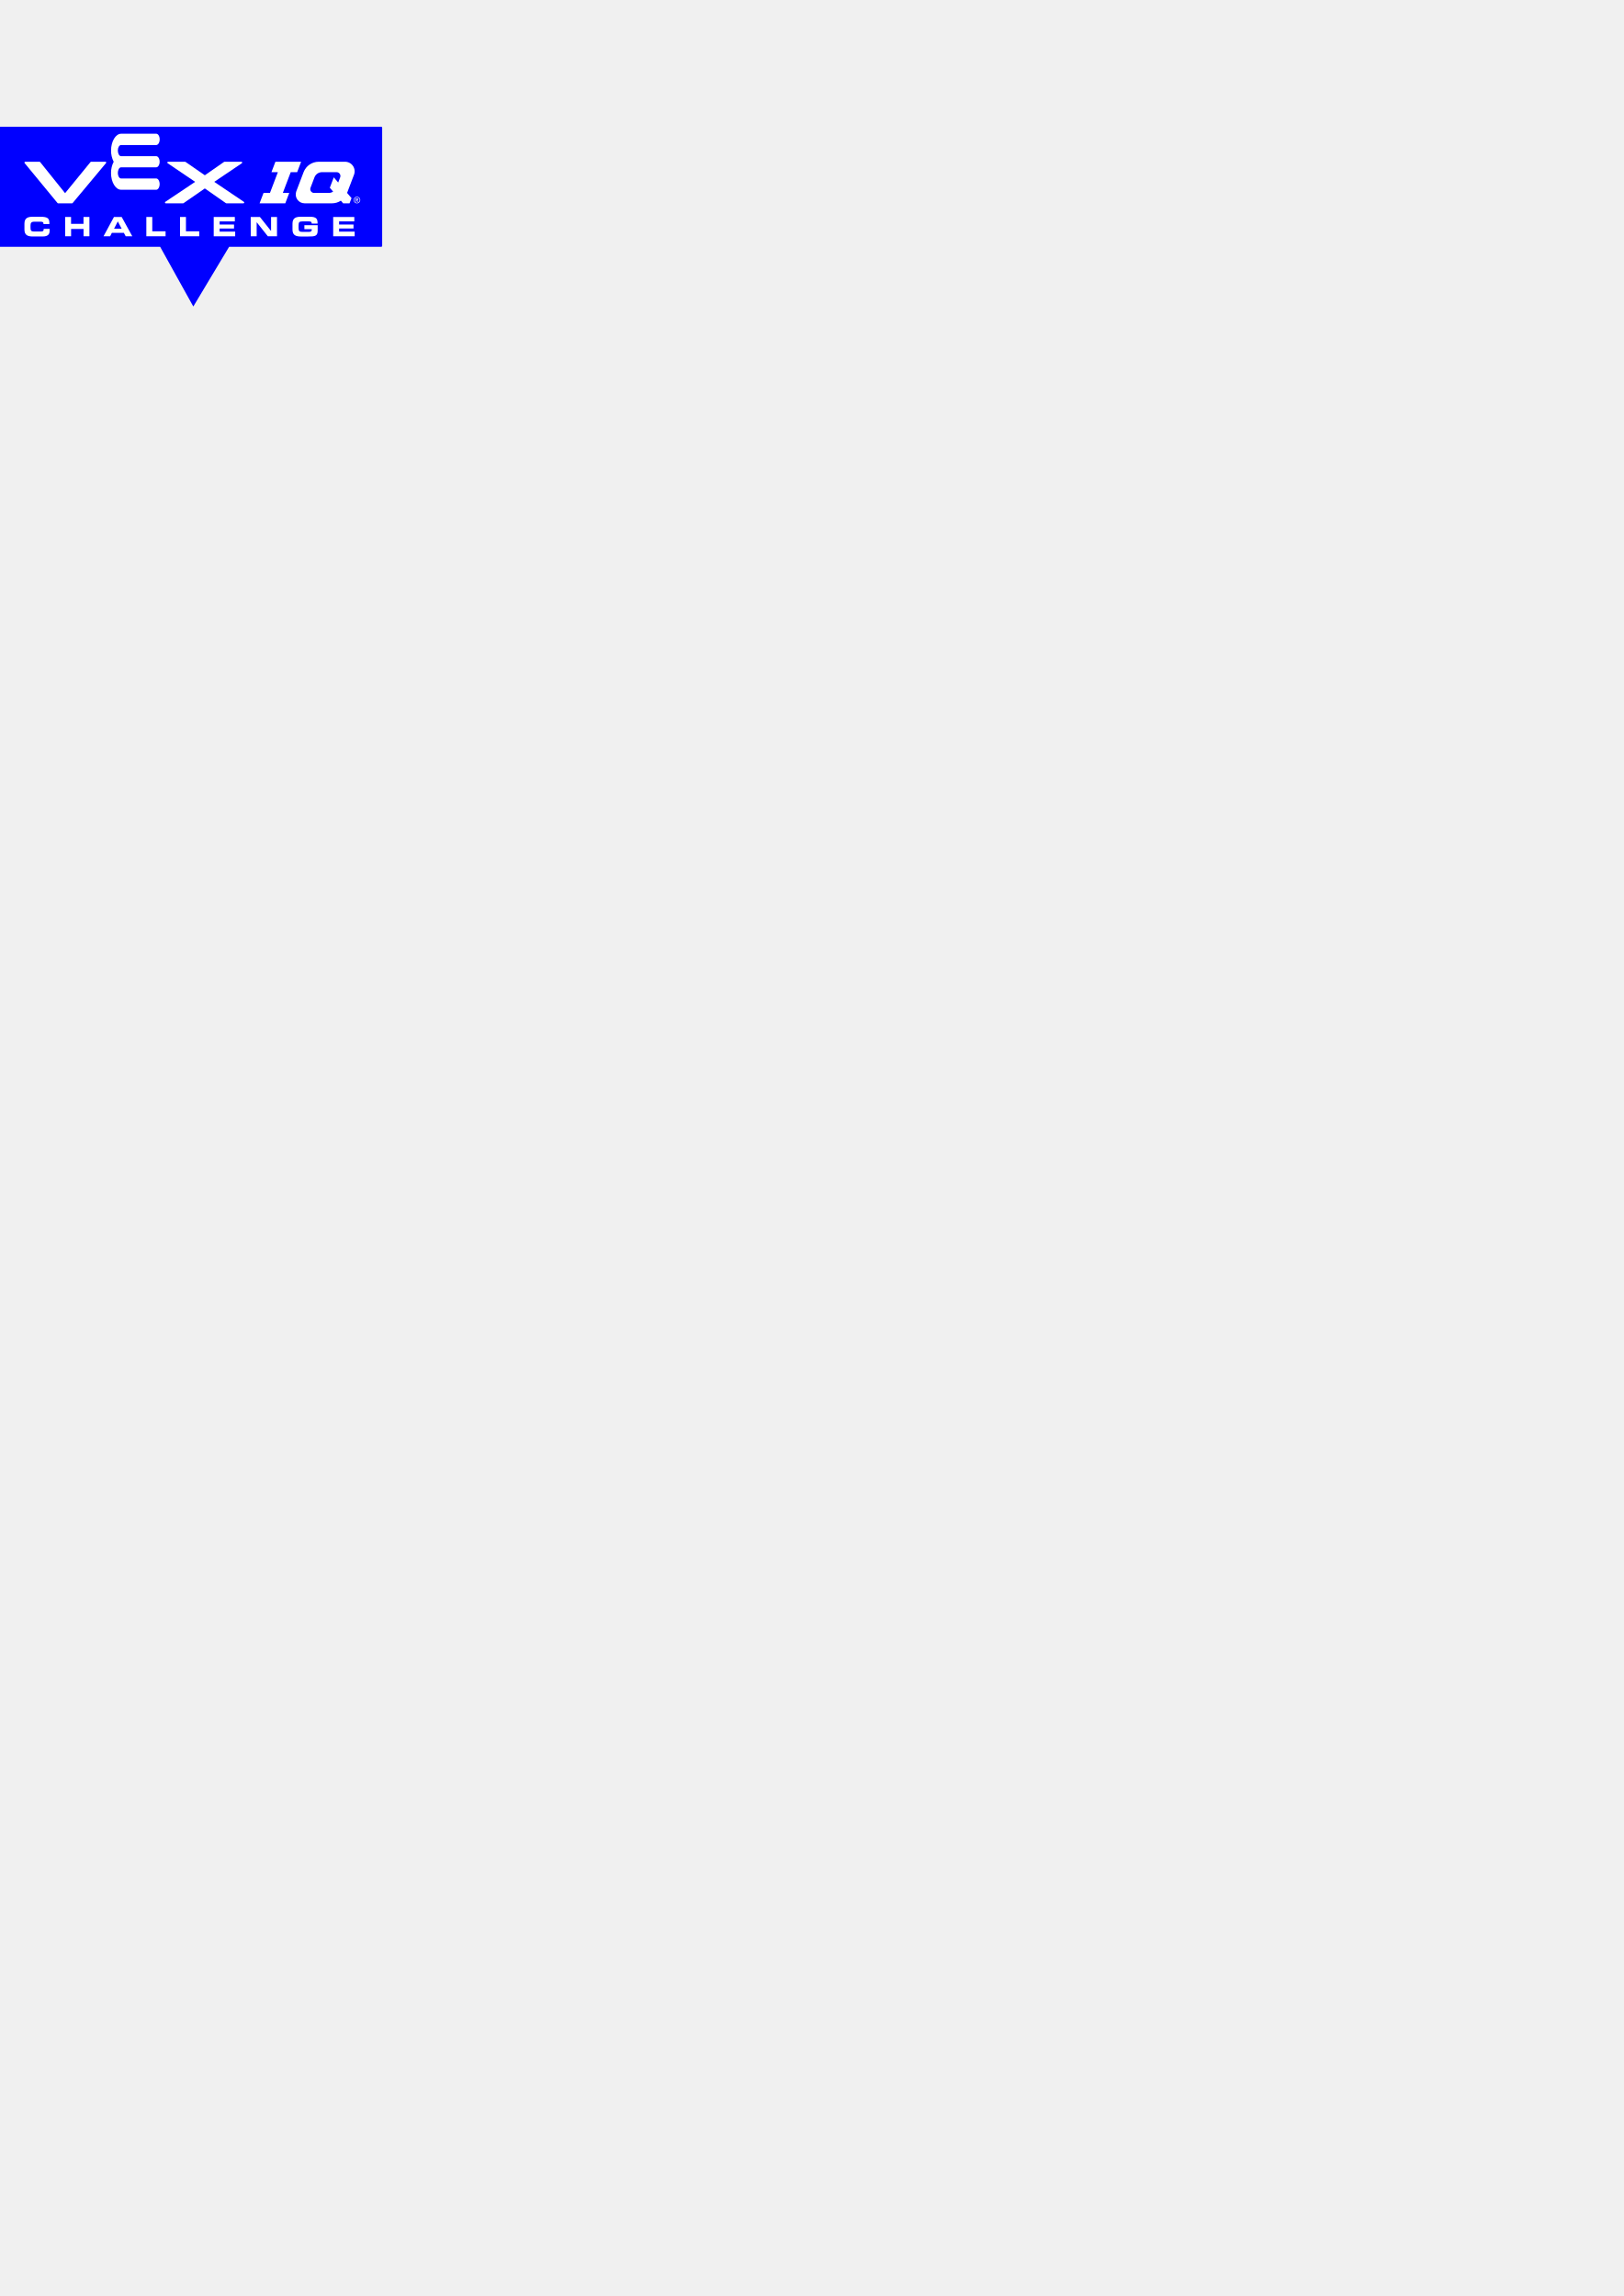
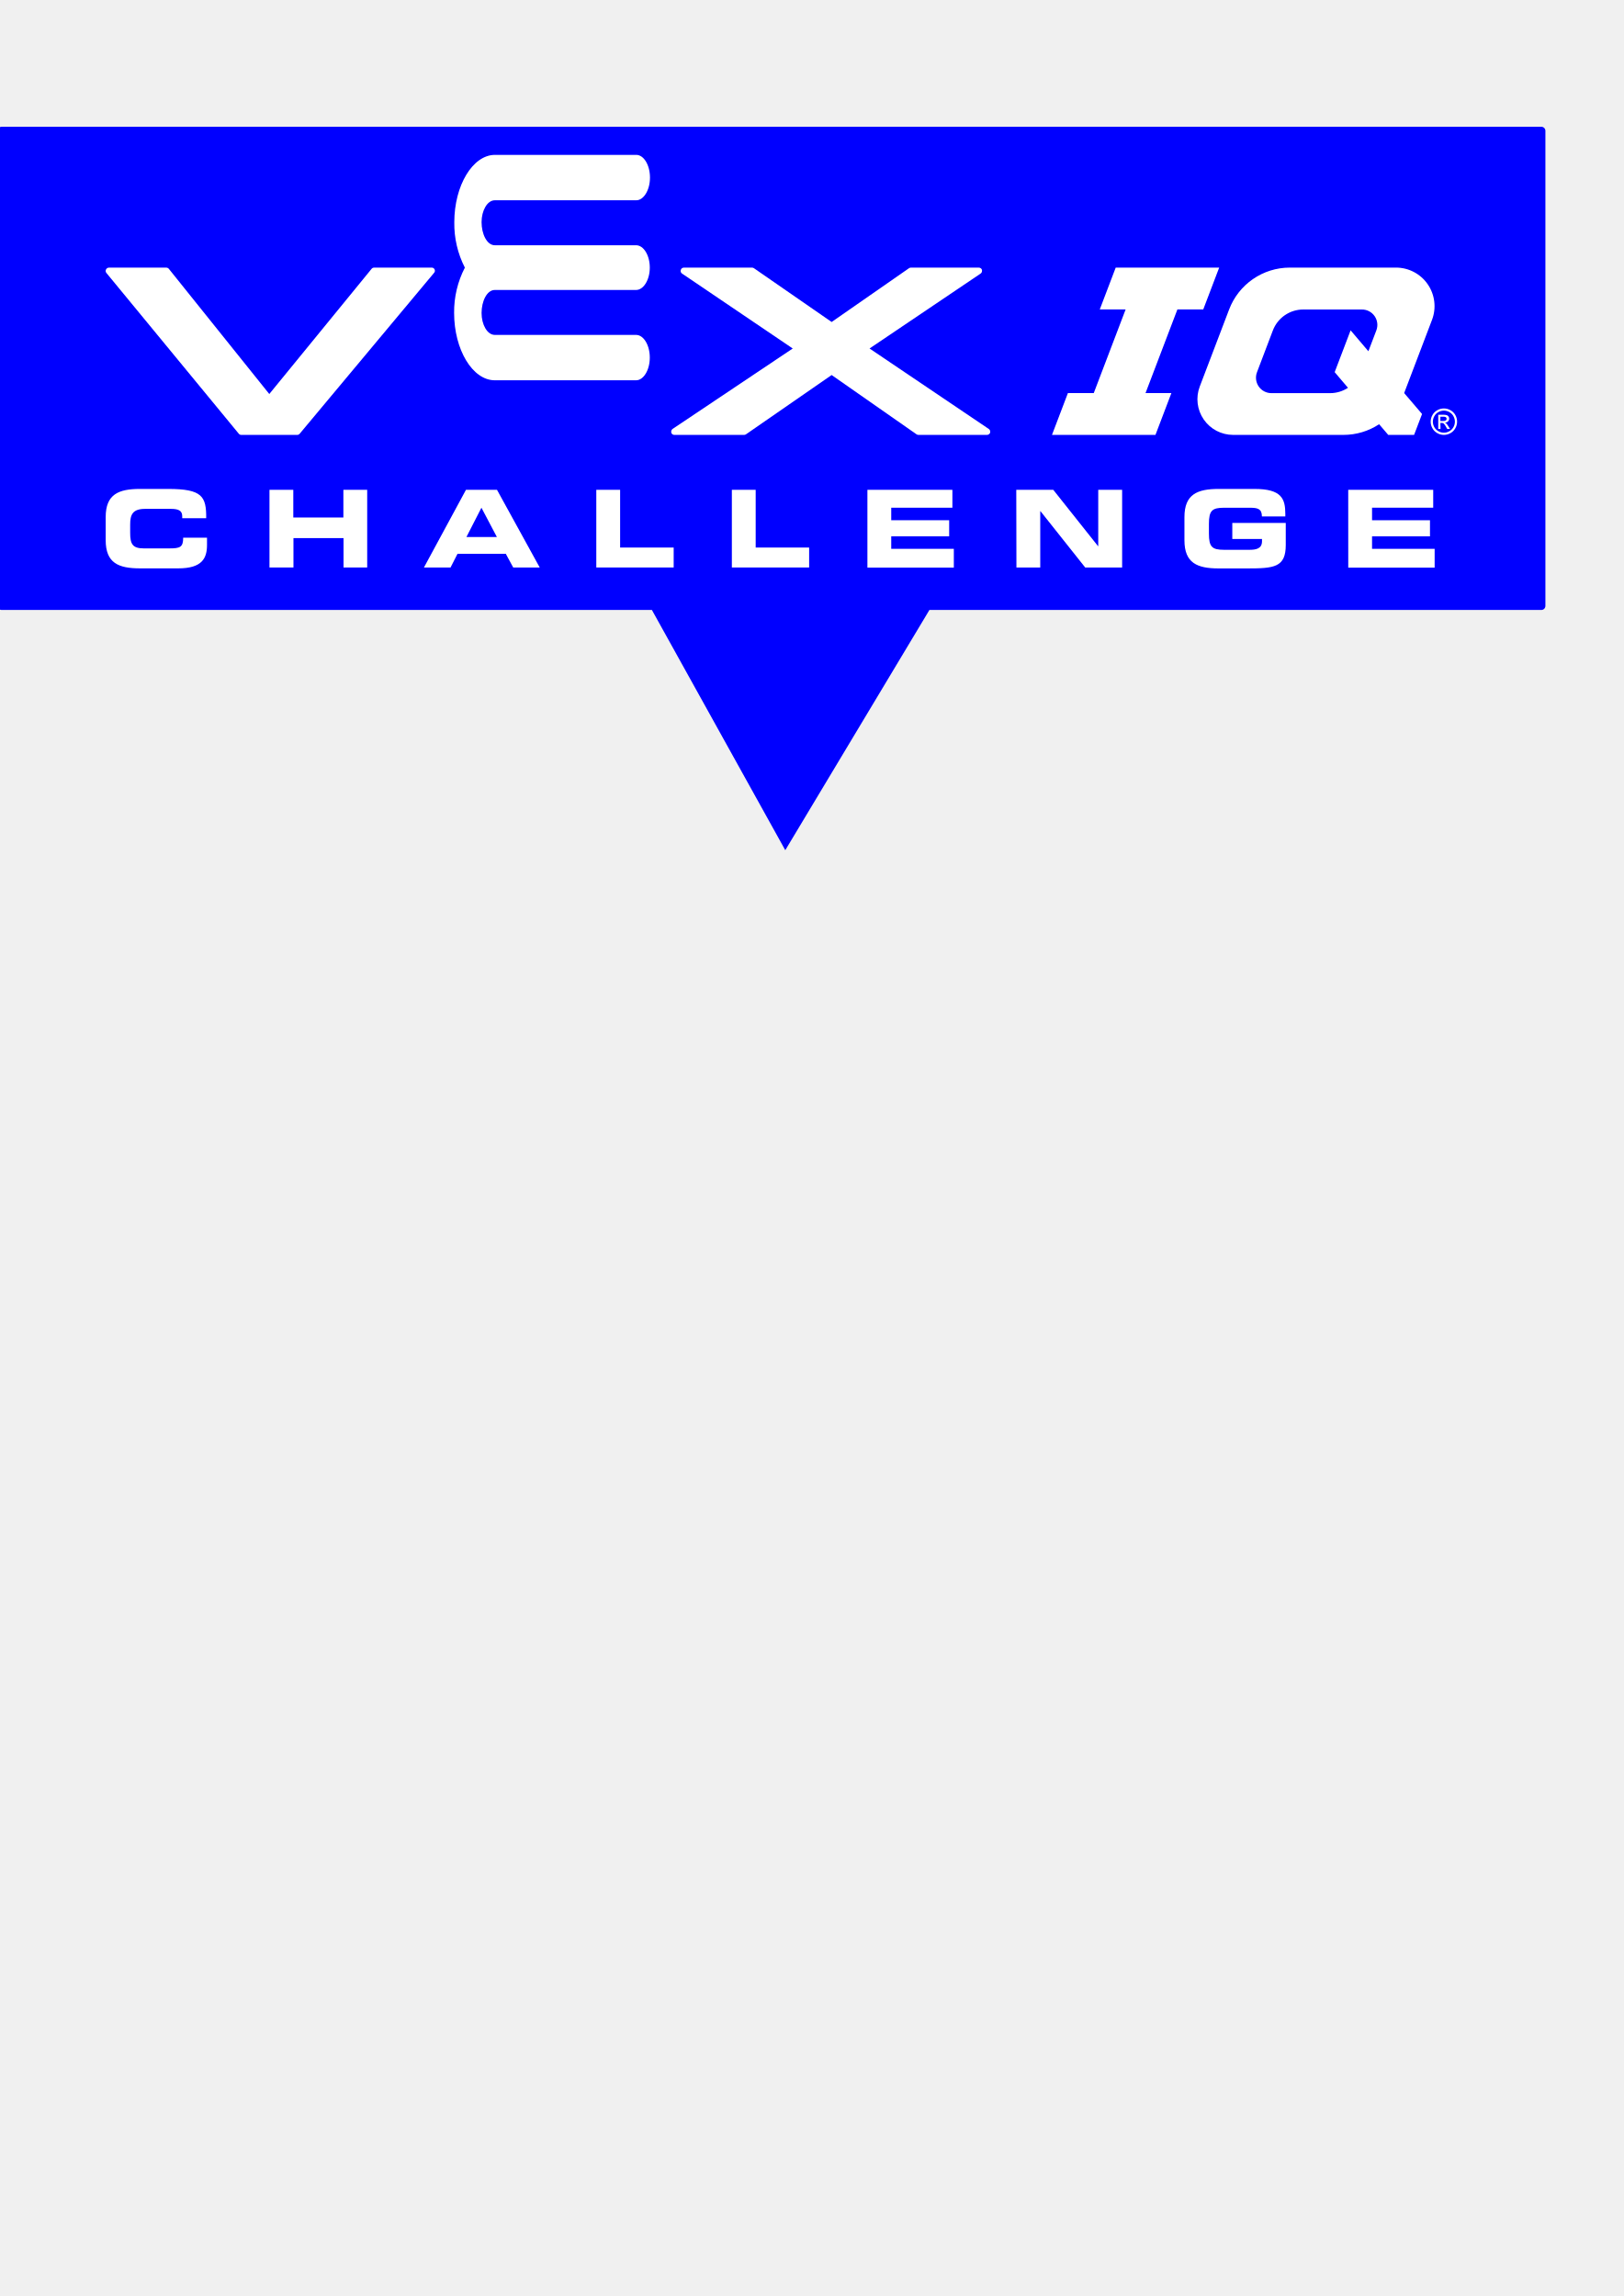
<svg xmlns="http://www.w3.org/2000/svg" width="210mm" height="297mm" viewBox="0 0 210 297" version="1.1" id="svg151">
  <defs id="defs148" />
-   <g id="layer2" style="display:inline">
-     <path id="path427" style="stroke-width:0.265;fill:#0000ff" transform="rotate(-1.729097,27.77357,-63.43512)" d="m 21.892,39.518 -2.121,-4.108 -2.121,-4.108 4.617,0.217 4.617,0.217 -2.497,3.89 z M -2.579,15.516 46.879,17.009 c 0.073,0.002 0.129,0.062 0.127,0.135 l -0.461,15.263 c -0.002,0.073 -0.062,0.129 -0.135,0.127 L -3.047,31.041 c -0.073,-0.002 -0.129,-0.062 -0.127,-0.135 l 0.461,-15.263 c 0.002,-0.073 0.062,-0.129 0.135,-0.127 z" />
+   <g id="layer2" style="display:inline" transform="matrix(2.828979,0,0,2.828979,0.5736337,-29.98767)">
+     <path id="path427" style="fill:#0000ff;stroke-width:0.376" d="m 35.698,49.475 -3.192,-5.75 -3.192,-5.75 6.575,0.111 6.575,0.111 -3.383,5.639 z M -0.127,16.396 H 70.263 c 0.103,1.2e-5 0.186,0.083 0.186,0.186 l -10e-7,21.723 c -1.2e-5,0.103 -0.083,0.186 -0.186,0.186 H -0.127 c -0.103,-1.2e-5 -0.186,-0.083 -0.186,-0.186 l 4e-8,-21.723 c -1.45e-6,-0.103 0.083,-0.186 0.186,-0.186 z" />
  </g>
-   <g id="layer1">
-     <g id="Artwork" transform="matrix(0.1005859,0,0,0.1005859,1.526416,15.66539)" style="display:inline">
+   <g id="layer1" transform="matrix(2.828979,0,0,2.828979,0.5736337,-29.98767)">
+     <g id="Artwork" transform="matrix(0.1430911,0,0,0.1430911,2.303979,15.35671)" style="display:inline">
      <path class="cls-1" d="m 16.25,132 c 0,-7.27 4.08,-9 10.94,-9 h 9 c 10.83,0 12.24,2.33 12.17,9.36 H 40.7 v -0.69 c 0,-1.78 -1.31,-2.3 -3.57,-2.3 h -8.3 c -4,0 -4.76,1.89 -4.76,5 V 137 c 0,3.6 0.75,5 4.35,5 h 8.13 c 3.43,0 4.46,-0.34 4.46,-3.43 h 7.61 v 2.33 c 0,4.19 -1.51,7.48 -9.16,7.48 H 27.19 c -6.86,0 -10.94,-1.72 -10.94,-9 z" id="path6" style="fill:#ffffff" />
      <path class="cls-1" d="m 68.58,123.28 h 7.61 v 8.85 h 16 v -8.85 h 7.61 v 24.82 h -7.56 v -9.39 h -16 v 9.39 h -7.66 z" id="path8" style="fill:#ffffff" />
      <path class="cls-1" d="m 131.36,123.28 h 9.91 l 13.65,24.82 h -8.47 l -2.37,-4.38 h -15.42 l -2.23,4.38 h -8.5 z m 0.14,15.09 h 9.74 L 136.3,129 Z" id="path10" style="fill:#ffffff" />
      <path class="cls-1" d="m 173,123.28 h 7.61 v 18.45 h 17.11 v 6.37 H 173 Z" id="path12" style="fill:#ffffff" />
      <path class="cls-1" d="m 216.31,123.28 h 7.61 v 18.45 H 241 v 6.37 h -24.69 z" id="path14" style="fill:#ffffff" />
      <path class="cls-1" d="m 259.62,123.28 h 27.15 V 129 h -19.54 v 4 h 18.51 v 5.14 h -18.51 v 4 h 20 v 6 h -27.61 z" id="path16" style="fill:#ffffff" />
      <path class="cls-1" d="M 307.18,123.28 H 319 l 14.3,18 h 0.07 v -18 H 341 v 24.82 h -11.8 l -14.29,-18 h -0.07 v 18 h -7.61 z" id="path18" style="fill:#ffffff" />
      <path class="cls-1" d="m 360.91,132 c 0,-7.27 4.08,-9 10.94,-9 h 11.45 c 8.64,0 9.84,3.12 9.84,8 v 0.79 h -7.48 c 0,-2.47 -1.4,-2.78 -3.84,-2.78 h -8.26 c -3.84,0 -4.83,0.93 -4.83,5.18 v 3.09 c 0,4.25 1,5.17 4.83,5.17 h 8.13 c 2,0 4,-0.31 4,-2.71 V 139 h -9.49 v -5.14 h 17.08 v 7.06 c 0,7.13 -3.71,7.48 -12.28,7.48 h -9.15 c -6.86,0 -10.94,-1.72 -10.94,-9 z" id="path20" style="fill:#ffffff" />
      <path class="cls-1" d="m 413.24,123.28 h 27.15 V 129 h -19.54 v 4 h 18.51 v 5.14 h -18.51 v 4 h 20 v 6 h -27.6 z" id="path22" style="fill:#ffffff" />
      <g id="IQ_Print" data-name="IQ Print">
-         <polygon class="cls-1" points="358.66,65.64 366.92,65.64 372.01,52.27 338.95,52.27 333.86,65.64 342.12,65.64 331.94,92.36 323.68,92.36 318.59,105.73 351.65,105.73 356.74,92.36 348.48,92.36 " id="polygon24" style="fill:#ffffff" />
+         <polygon class="cls-1" points="372.01,52.27 338.95,52.27 333.86,65.64 342.12,65.64 331.94,92.36 323.68,92.36 318.59,105.73 351.65,105.73 356.74,92.36 348.48,92.36 358.66,65.64 366.92,65.64 " id="polygon24" style="fill:#ffffff" />
        <path class="cls-1" d="m 428.51,52.27 h -33.93 a 20.75,20.75 0 0 0 -19.39,13.37 v 0 l -9.39,24.64 a 11.4,11.4 0 0 0 10.65,15.45 h 35.27 a 20.69,20.69 0 0 0 11.39,-3.41 l 2.91,3.41 h 8.26 l 2.55,-6.68 -5.72,-6.69 L 440,69 A 12.32,12.32 0 0 0 428.51,52.27 Z M 414,72.32 l -5.09,13.36 4.25,5 a 10.4,10.4 0 0 1 -5.69,1.71 H 388.7 a 4.93,4.93 0 0 1 -4.61,-6.69 v 0 l 5.08,-13.37 a 10.39,10.39 0 0 1 9.7,-6.67 h 18.75 a 4.92,4.92 0 0 1 4.6,6.68 L 419.68,79 Z" id="path26" style="fill:#ffffff" />
        <path class="cls-1" d="m 273.49,52.28 a 1,1 0 0 0 -0.59,0.19 L 248.19,69.65 223.37,52.47 a 1.09,1.09 0 0 0 -0.6,-0.19 H 201 a 1,1 0 0 0 -1,0.74 1.12,1.12 0 0 0 -0.05,0.31 1,1 0 0 0 0.46,0.86 l 35.35,23.93 -38.36,25.69 a 1.06,1.06 0 0 0 -0.46,0.87 1,1 0 0 0 0,0.3 1,1 0 0 0 1,0.75 h 22.3 a 1,1 0 0 0 0.59,-0.19 l 27.36,-18.94 27.12,18.94 a 1,1 0 0 0 0.6,0.19 h 21.93 a 1.06,1.06 0 0 0 1,-0.74 1.1,1.1 0 0 0 0,-0.31 1,1 0 0 0 -0.46,-0.86 L 260.3,78.12 295.77,54.19 a 1,1 0 0 0 0.46,-0.86 1.65,1.65 0 0 0 0,-0.31 1.05,1.05 0 0 0 -1,-0.74 z" id="path28" style="fill:#ffffff" />
        <path class="cls-1" d="m 102,52.28 a 1,1 0 0 0 -0.8,0.39 l -32.68,40 -32.09,-40 A 1.07,1.07 0 0 0 35.61,52.28 H 17.3 a 1.05,1.05 0 0 0 -0.95,0.6 1,1 0 0 0 0.14,1.12 l 42.29,51.36 a 1.06,1.06 0 0 0 0.81,0.38 h 17.83 a 1.06,1.06 0 0 0 0.81,-0.38 L 121.12,54 a 1,1 0 0 0 -0.8,-1.72 z" id="path30" style="fill:#ffffff" />
        <path class="cls-1" d="m 131,52.27 a 30.78,30.78 0 0 1 -3.37,-14.5 c 0,-11.69 5.86,-21.52 13,-21.52 h 45.14 c 2.41,0 4.38,3.28 4.38,7.25 0,3.97 -2,7.26 -4.38,7.26 h -45.2 c -2.4,0 -4.23,3.27 -4.23,7 0,3.73 1.69,7.37 4.23,7.37 h 45.14 c 2.41,0 4.38,3.22 4.38,7.14 v 0 c 0,3.92 -2,7.15 -4.38,7.15 h -45.14 c -2.54,0 -4.23,3.62 -4.23,7.36 0,3.74 1.83,7 4.23,7 h 45.14 c 2.41,0 4.38,3.27 4.38,7.25 0,3.98 -2,7.25 -4.38,7.25 h -45.14 c -7.13,0 -13,-9.82 -13,-21.52 A 30.81,30.81 0 0 1 131,52.29 Z" id="path32" style="fill:#ffffff" />
        <path class="cls-1" d="m 442.68,101.91 h 0.43 a 0.9,0.9 0 0 1 0.59,0.16 3.55,3.55 0 0 1 0.77,1.05 l 0.4,0.72 h 0.9 l -0.56,-0.89 a 5.18,5.18 0 0 0 -0.67,-0.9 1.23,1.23 0 0 0 -0.39,-0.24 1.4,1.4 0 0 0 1,-0.42 1.22,1.22 0 0 0 0.35,-0.87 1.17,1.17 0 0 0 -0.21,-0.66 1.08,1.08 0 0 0 -0.57,-0.44 4,4 0 0 0 -1.16,-0.13 H 442 v 4.55 h 0.73 z m 0,-2 h 0.84 a 2.3,2.3 0 0 1 0.73,0.08 0.62,0.62 0 0 1 0.31,0.24 0.55,0.55 0 0 1 0.11,0.36 0.6,0.6 0 0 1 -0.23,0.5 1.39,1.39 0 0 1 -0.87,0.19 h -0.89 z" id="path34" style="fill:#ffffff" />
        <path class="cls-1" d="m 441.7,105.17 a 4.22,4.22 0 0 0 4.2,0 3.87,3.87 0 0 0 1.56,-1.57 4.18,4.18 0 0 0 0.56,-2.09 4.3,4.3 0 0 0 -0.56,-2.13 4,4 0 0 0 -1.58,-1.56 4.26,4.26 0 0 0 -4.15,0 3.89,3.89 0 0 0 -1.58,1.56 4.31,4.31 0 0 0 -0.57,2.13 4.18,4.18 0 0 0 0.56,2.09 3.87,3.87 0 0 0 1.56,1.57 z m -0.95,-5.43 a 3.33,3.33 0 0 1 1.32,-1.31 3.55,3.55 0 0 1 3.46,0 3.26,3.26 0 0 1 1.32,1.31 3.64,3.64 0 0 1 0.47,1.77 3.54,3.54 0 0 1 -0.46,1.74 3.37,3.37 0 0 1 -1.31,1.31 3.49,3.49 0 0 1 -3.5,0 3.37,3.37 0 0 1 -1.31,-1.31 3.54,3.54 0 0 1 -0.46,-1.74 3.64,3.64 0 0 1 0.47,-1.77 z" id="path36" style="fill:#ffffff" />
      </g>
    </g>
  </g>
</svg>
